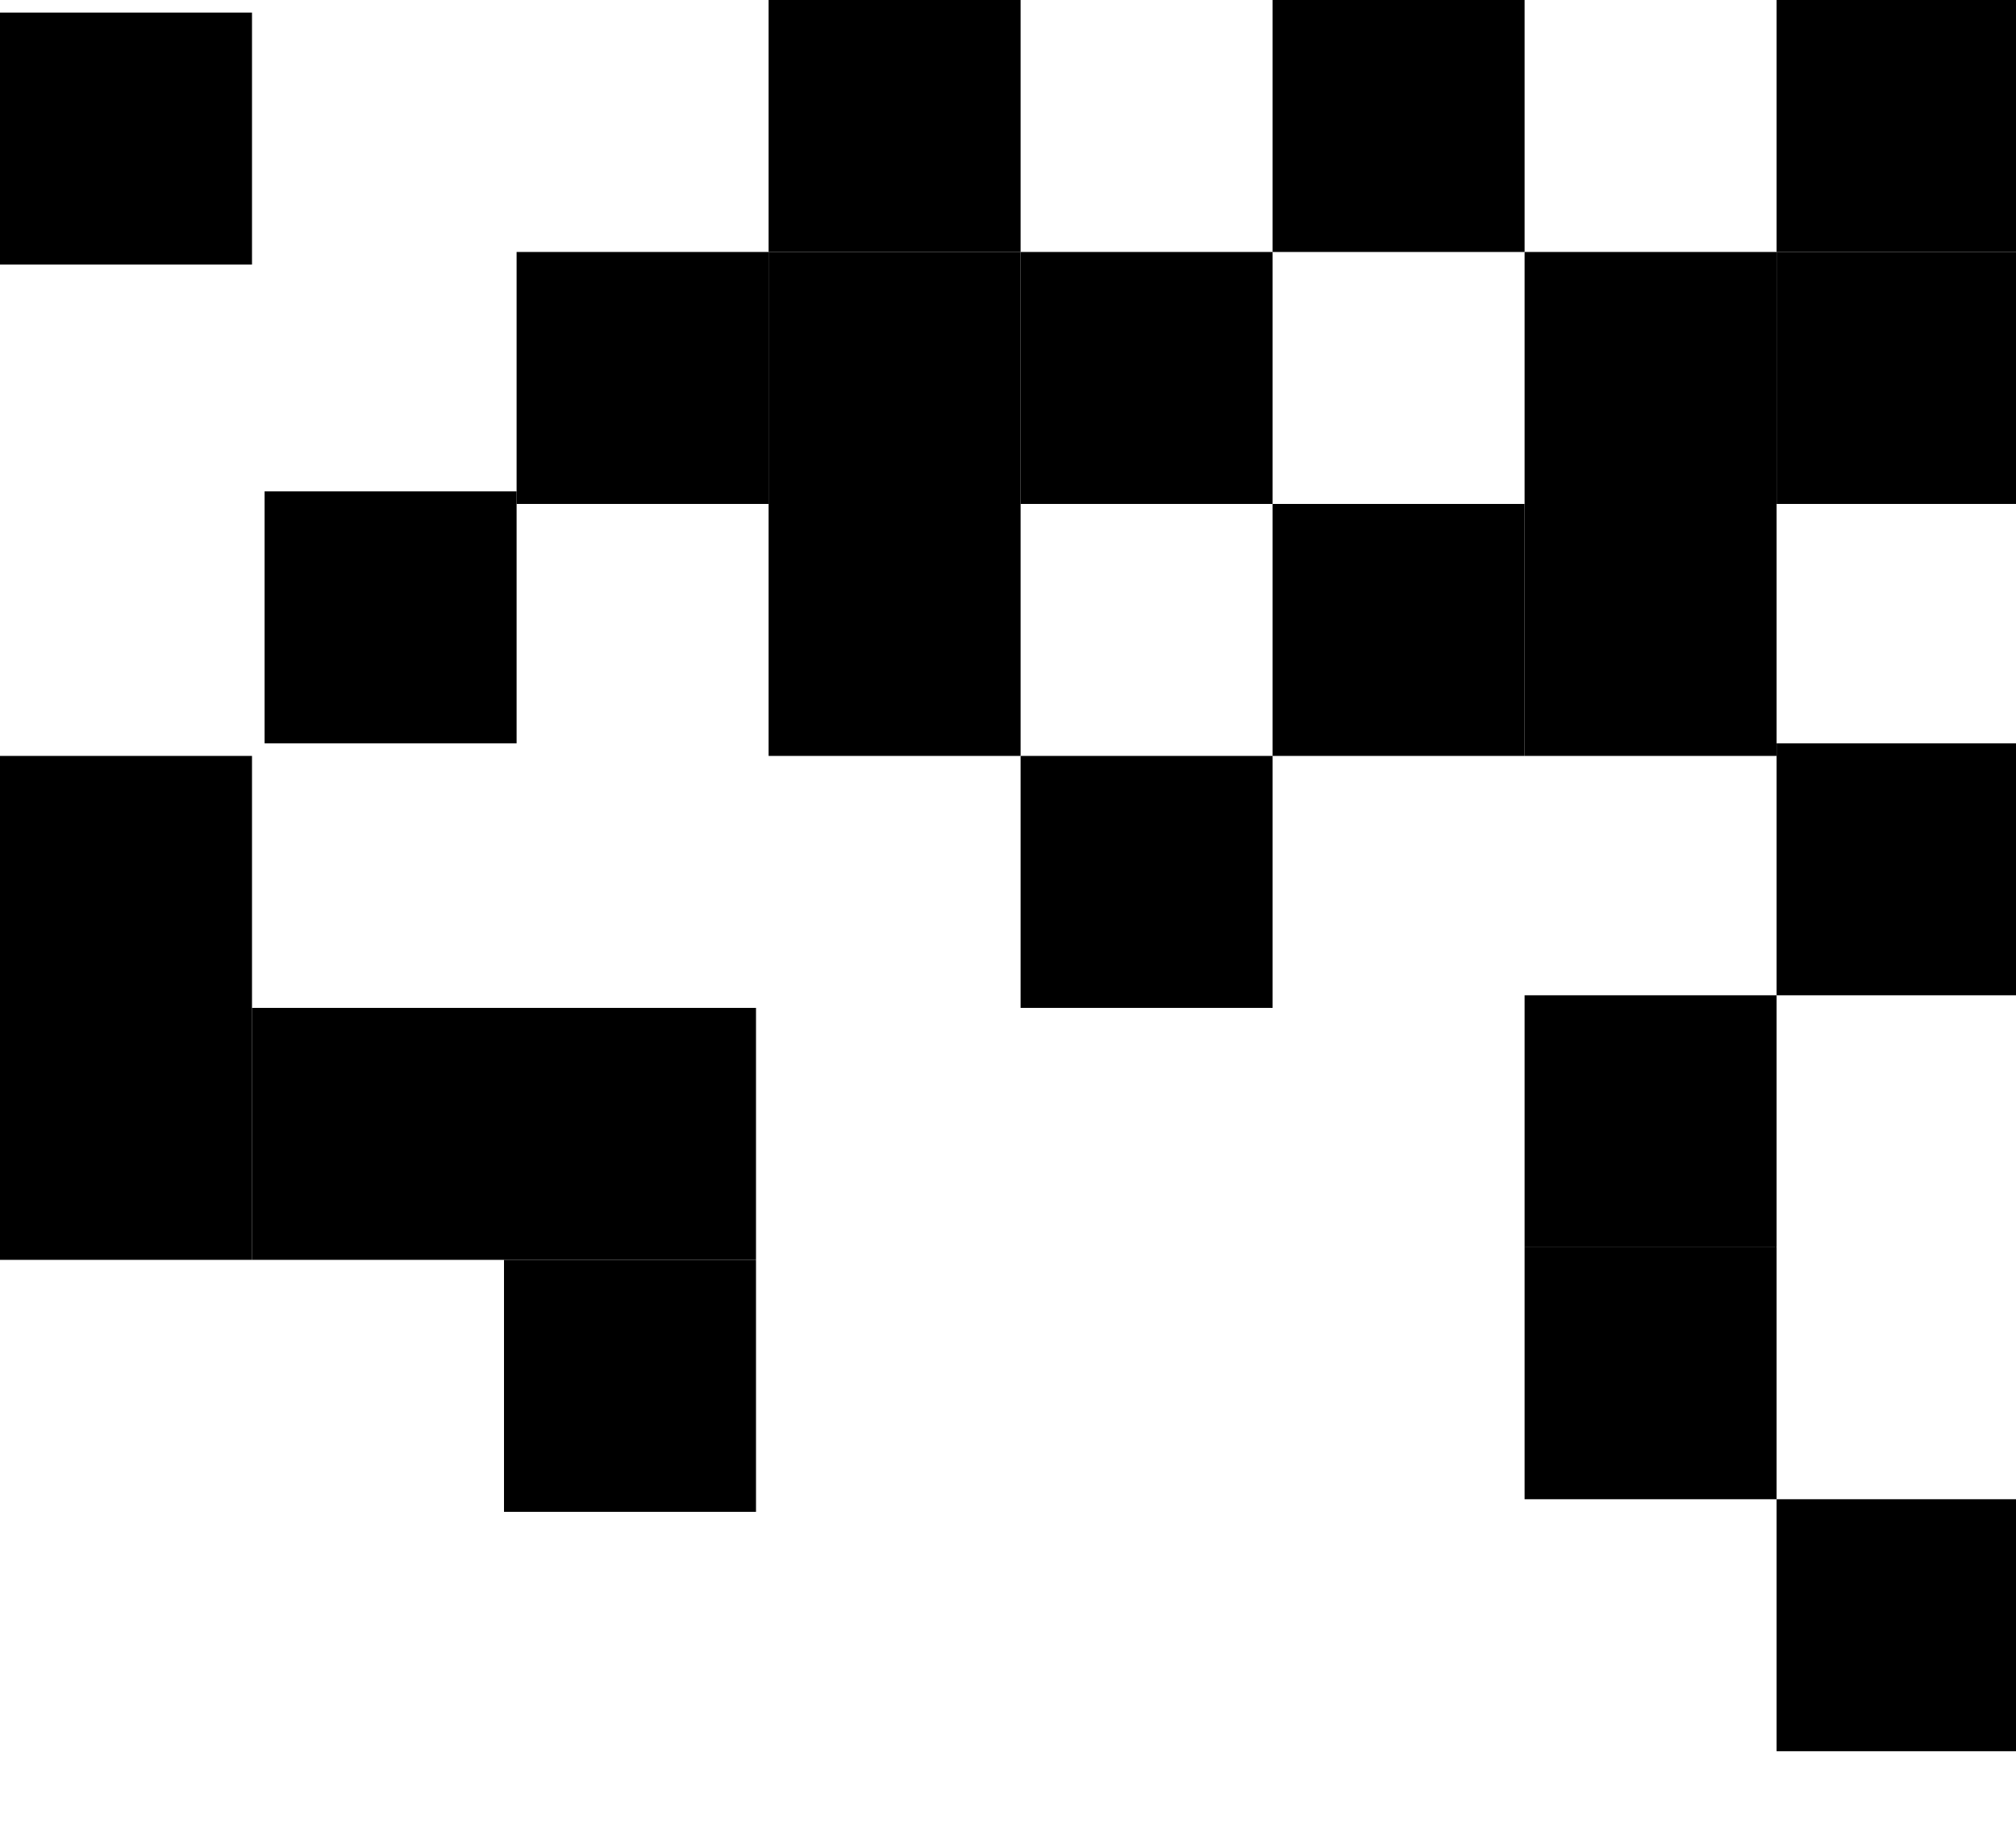
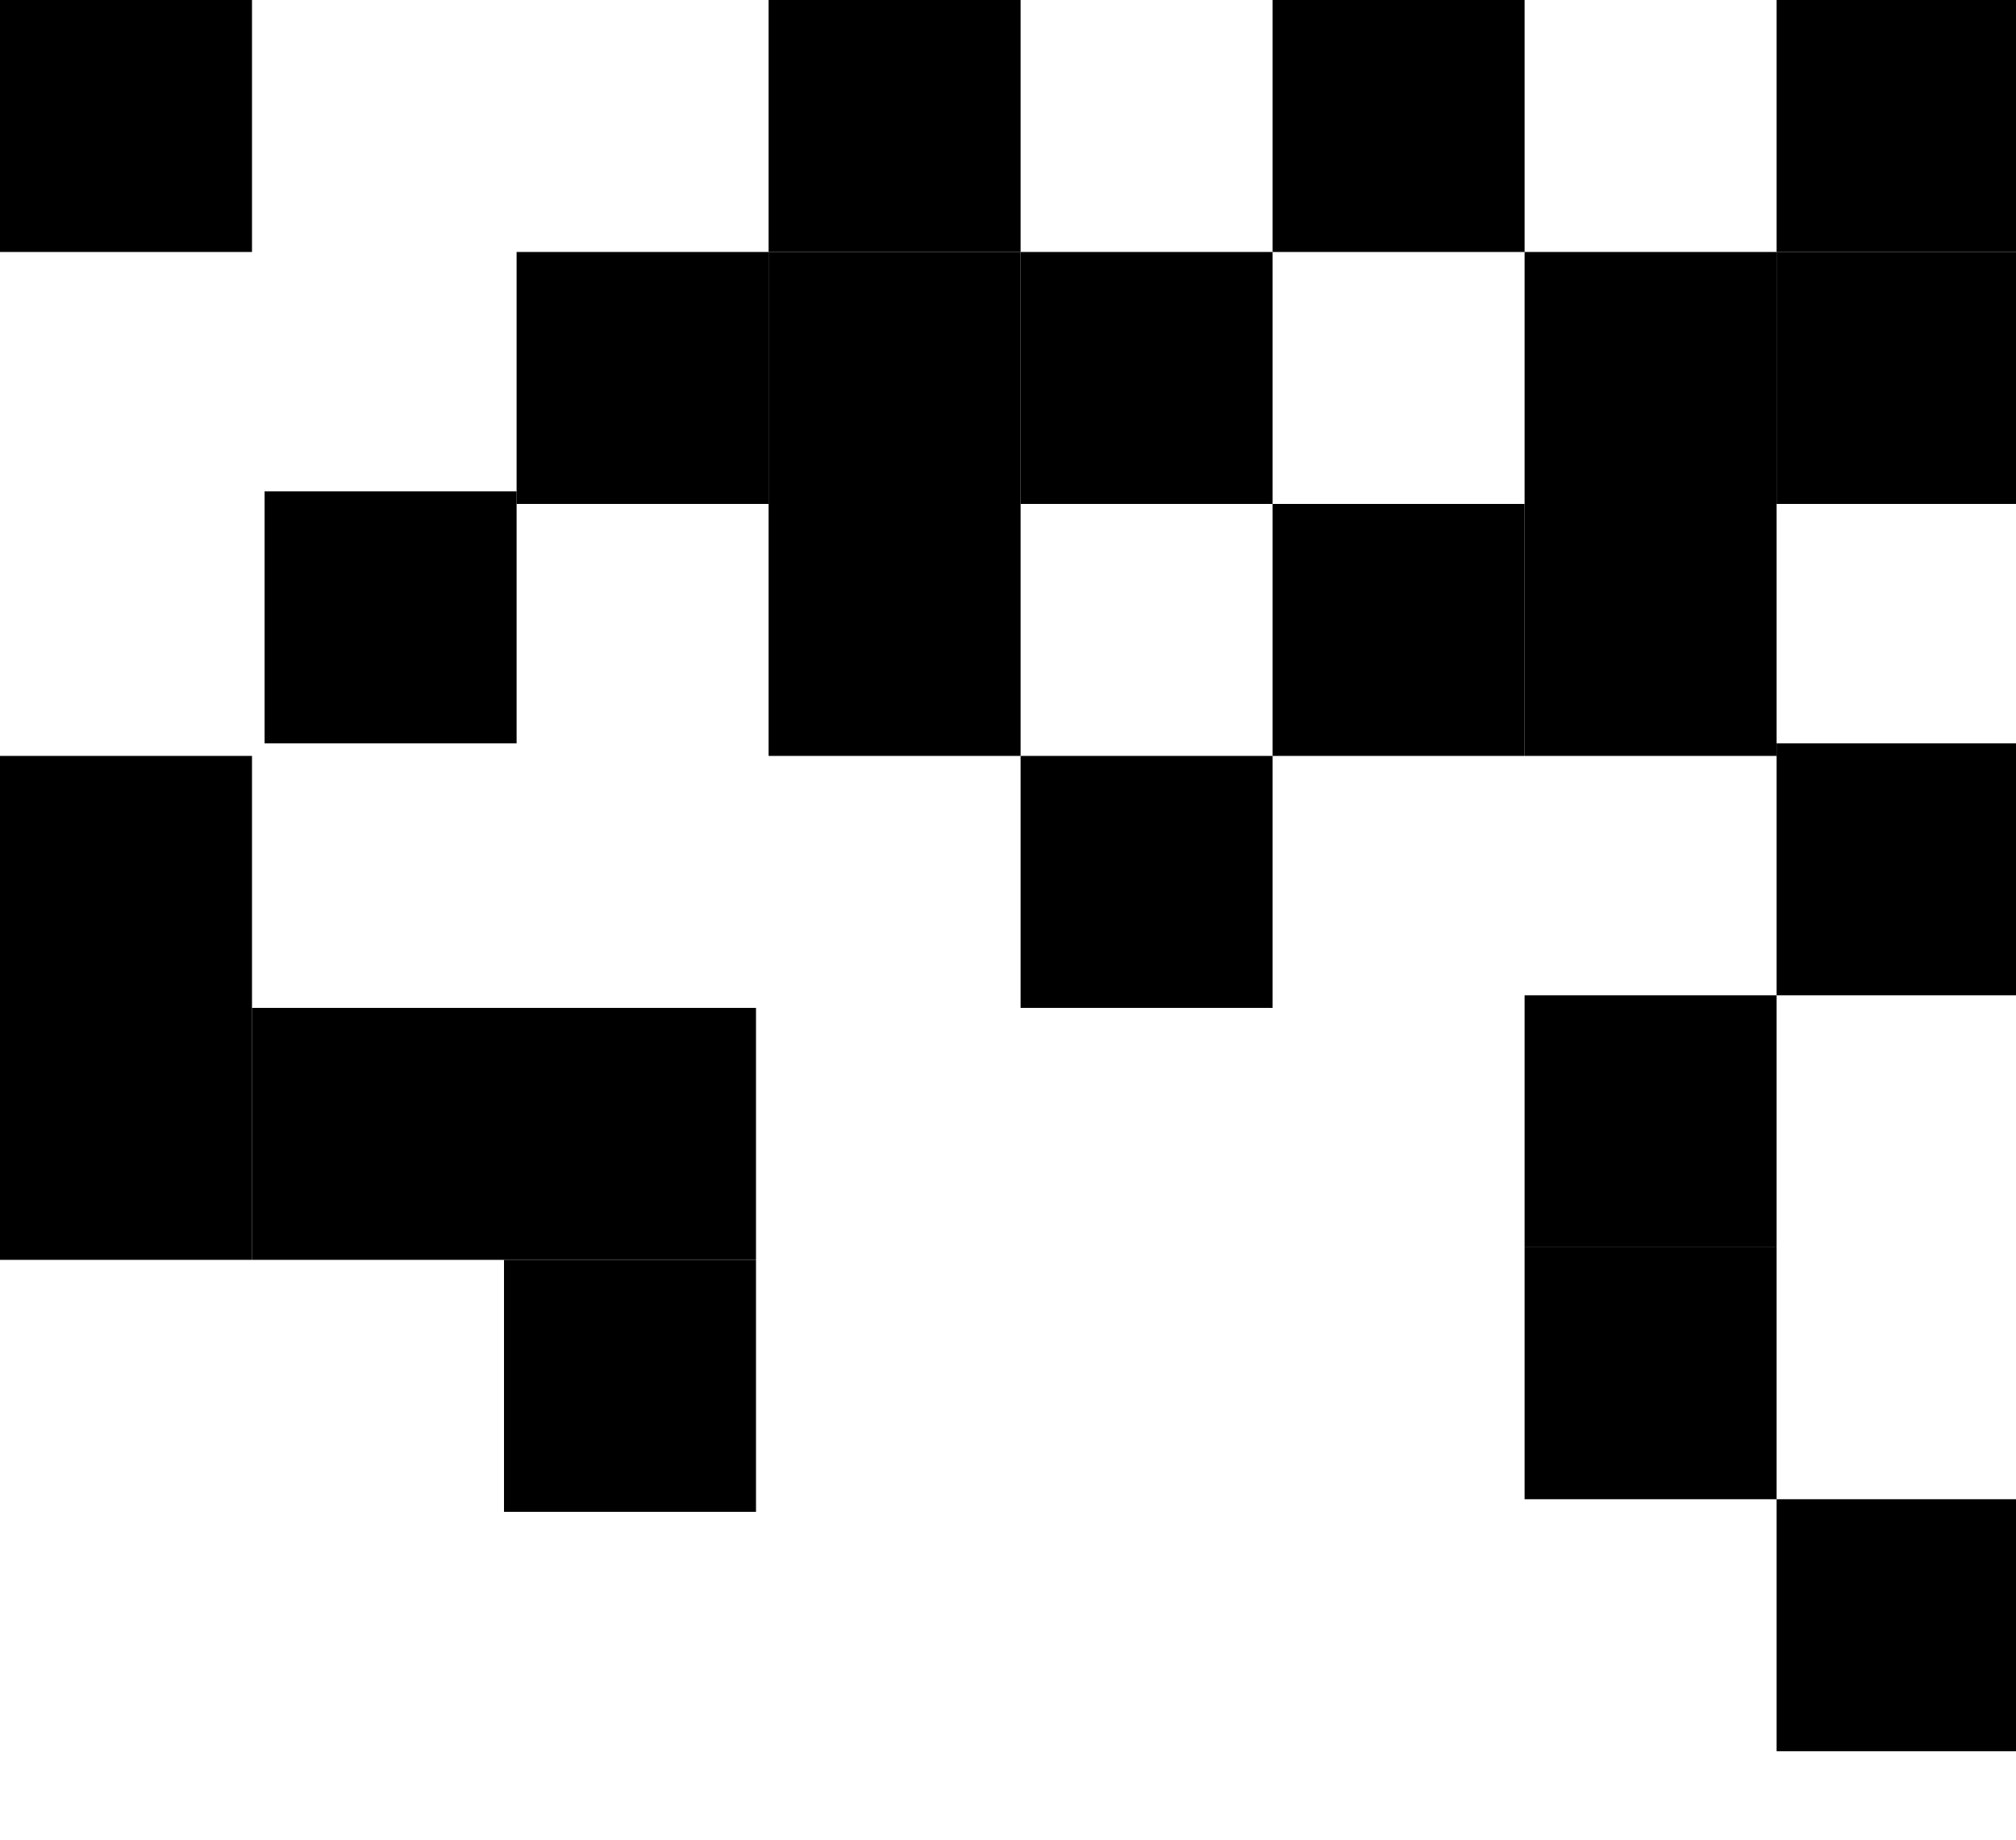
<svg xmlns="http://www.w3.org/2000/svg" width="160" height="146" viewBox="0 0 160 146" fill="none">
  <rect width="20" height="20" transform="matrix(-1 0 0 1 181 0)" fill="black" />
  <rect width="20" height="20" transform="matrix(-1 0 0 1 161 20)" fill="black" />
  <rect width="20" height="20" transform="matrix(-1 0 0 1 141 40)" fill="black" />
  <rect width="20" height="20" transform="matrix(-1 0 0 1 141 20)" fill="black" />
  <rect width="20" height="20" transform="matrix(-1 0 0 1 181 20)" fill="black" />
  <rect width="20" height="20" transform="matrix(-1 0 0 1 161 0)" fill="black" />
  <rect width="20" height="20" transform="matrix(-1 0 0 1 161 59)" fill="black" />
  <rect width="20" height="20" transform="matrix(-1 0 0 1 181 79)" fill="black" />
  <rect width="20" height="20" transform="matrix(-1 0 0 1 181 40)" fill="black" />
  <rect width="20" height="20" transform="matrix(-1 0 0 1 141 79)" fill="black" />
  <rect width="20" height="20" transform="matrix(-1 0 0 1 141 99)" fill="black" />
  <rect width="20" height="20" transform="matrix(-1 0 0 1 121 0)" fill="black" />
  <rect width="20" height="20" transform="matrix(-1 0 0 1 121 40)" fill="black" />
  <rect width="20" height="20" transform="matrix(-1 0 0 1 101 20)" fill="black" />
  <rect width="20" height="20" transform="matrix(-1 0 0 1 81 0)" fill="black" />
  <rect width="20" height="20" transform="matrix(-1 0 0 1 81 20)" fill="black" />
  <rect width="20" height="20" transform="matrix(-1 0 0 1 101 60)" fill="black" />
  <rect width="20" height="20" transform="matrix(-1 0 0 1 81 40)" fill="black" />
  <rect width="20" height="20" transform="matrix(-1 0 0 1 61 20)" fill="black" />
-   <rect width="20" height="20" transform="matrix(-1 0 0 1 20 1)" fill="black" />
+   <rect width="20" height="20" transform="matrix(-1 0 0 1 20 0)" fill="black" />
  <rect width="20" height="20" transform="matrix(-1 0 0 1 41 39)" fill="black" />
  <rect width="20" height="20" transform="matrix(-1 0 0 1 20 60)" fill="black" />
  <rect width="20" height="20" transform="matrix(-1 0 0 1 20 80)" fill="black" />
  <rect width="20" height="20" transform="matrix(-1 0 0 1 40 80)" fill="black" />
  <rect width="20" height="20" transform="matrix(-1 0 0 1 60 80)" fill="black" />
  <rect width="20" height="20" transform="matrix(-1 0 0 1 60 100)" fill="black" />
  <rect width="20" height="20" transform="matrix(-1 0 0 1 161 119)" fill="black" />
</svg>
